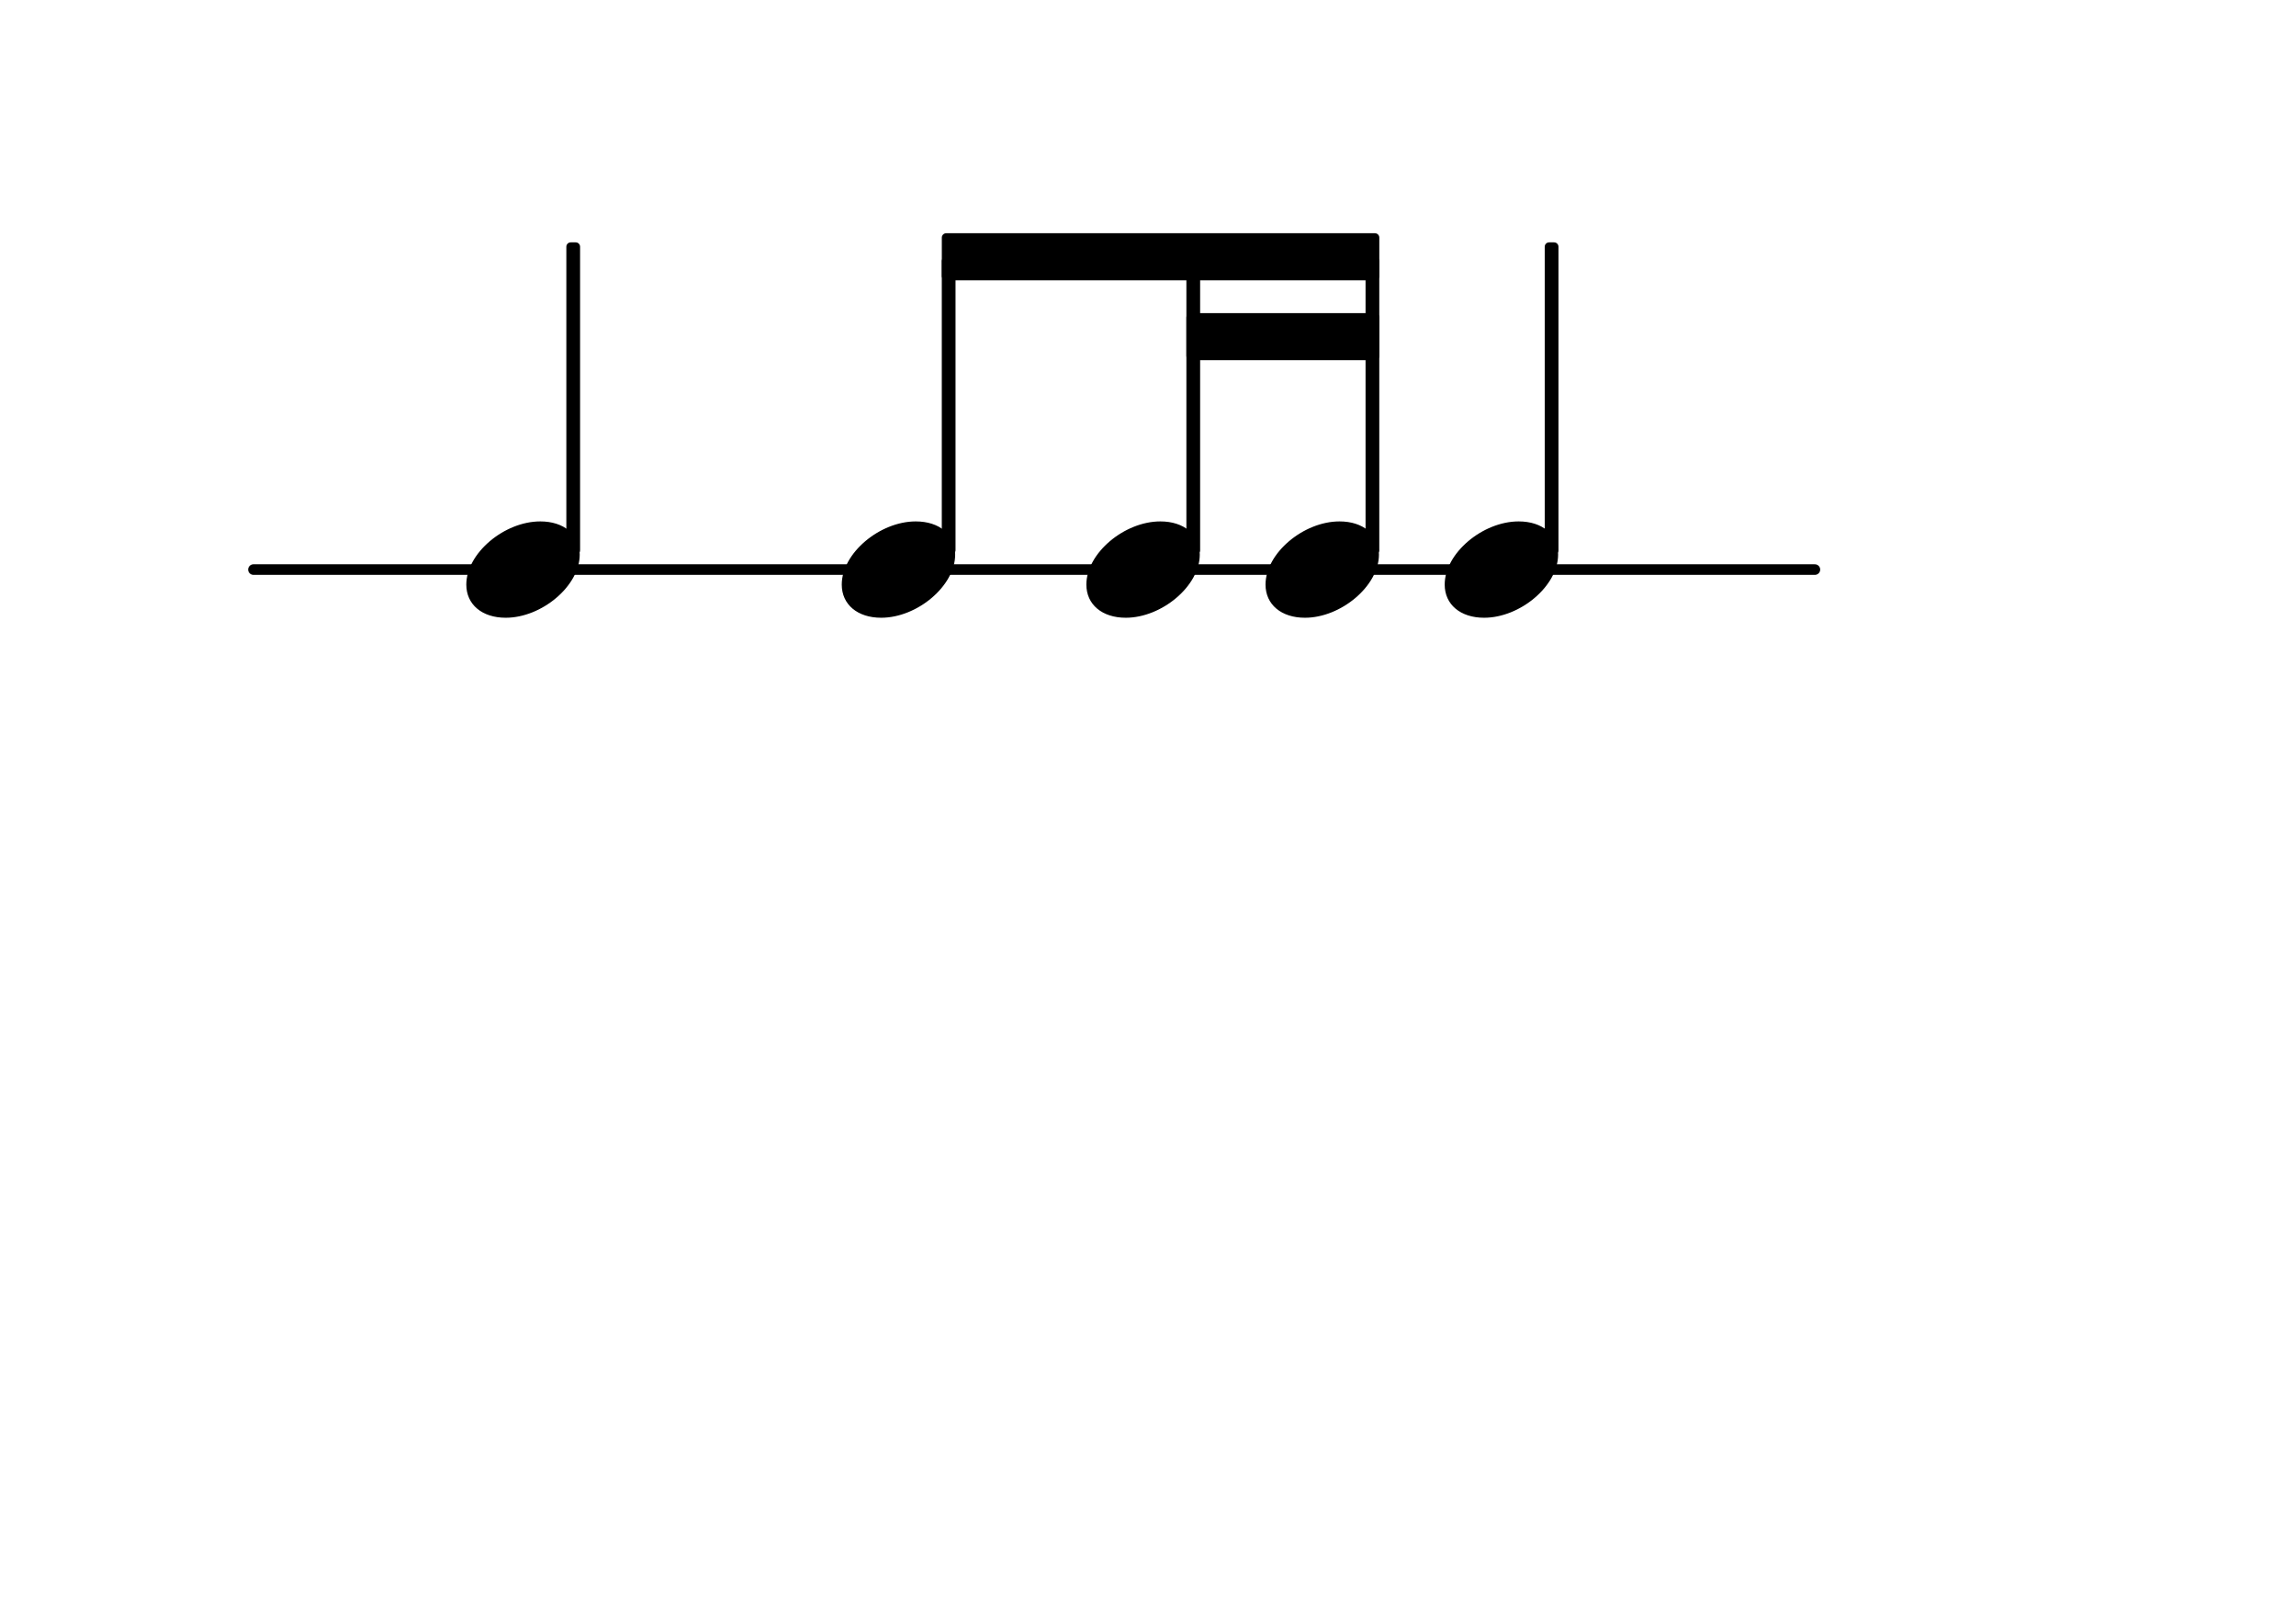
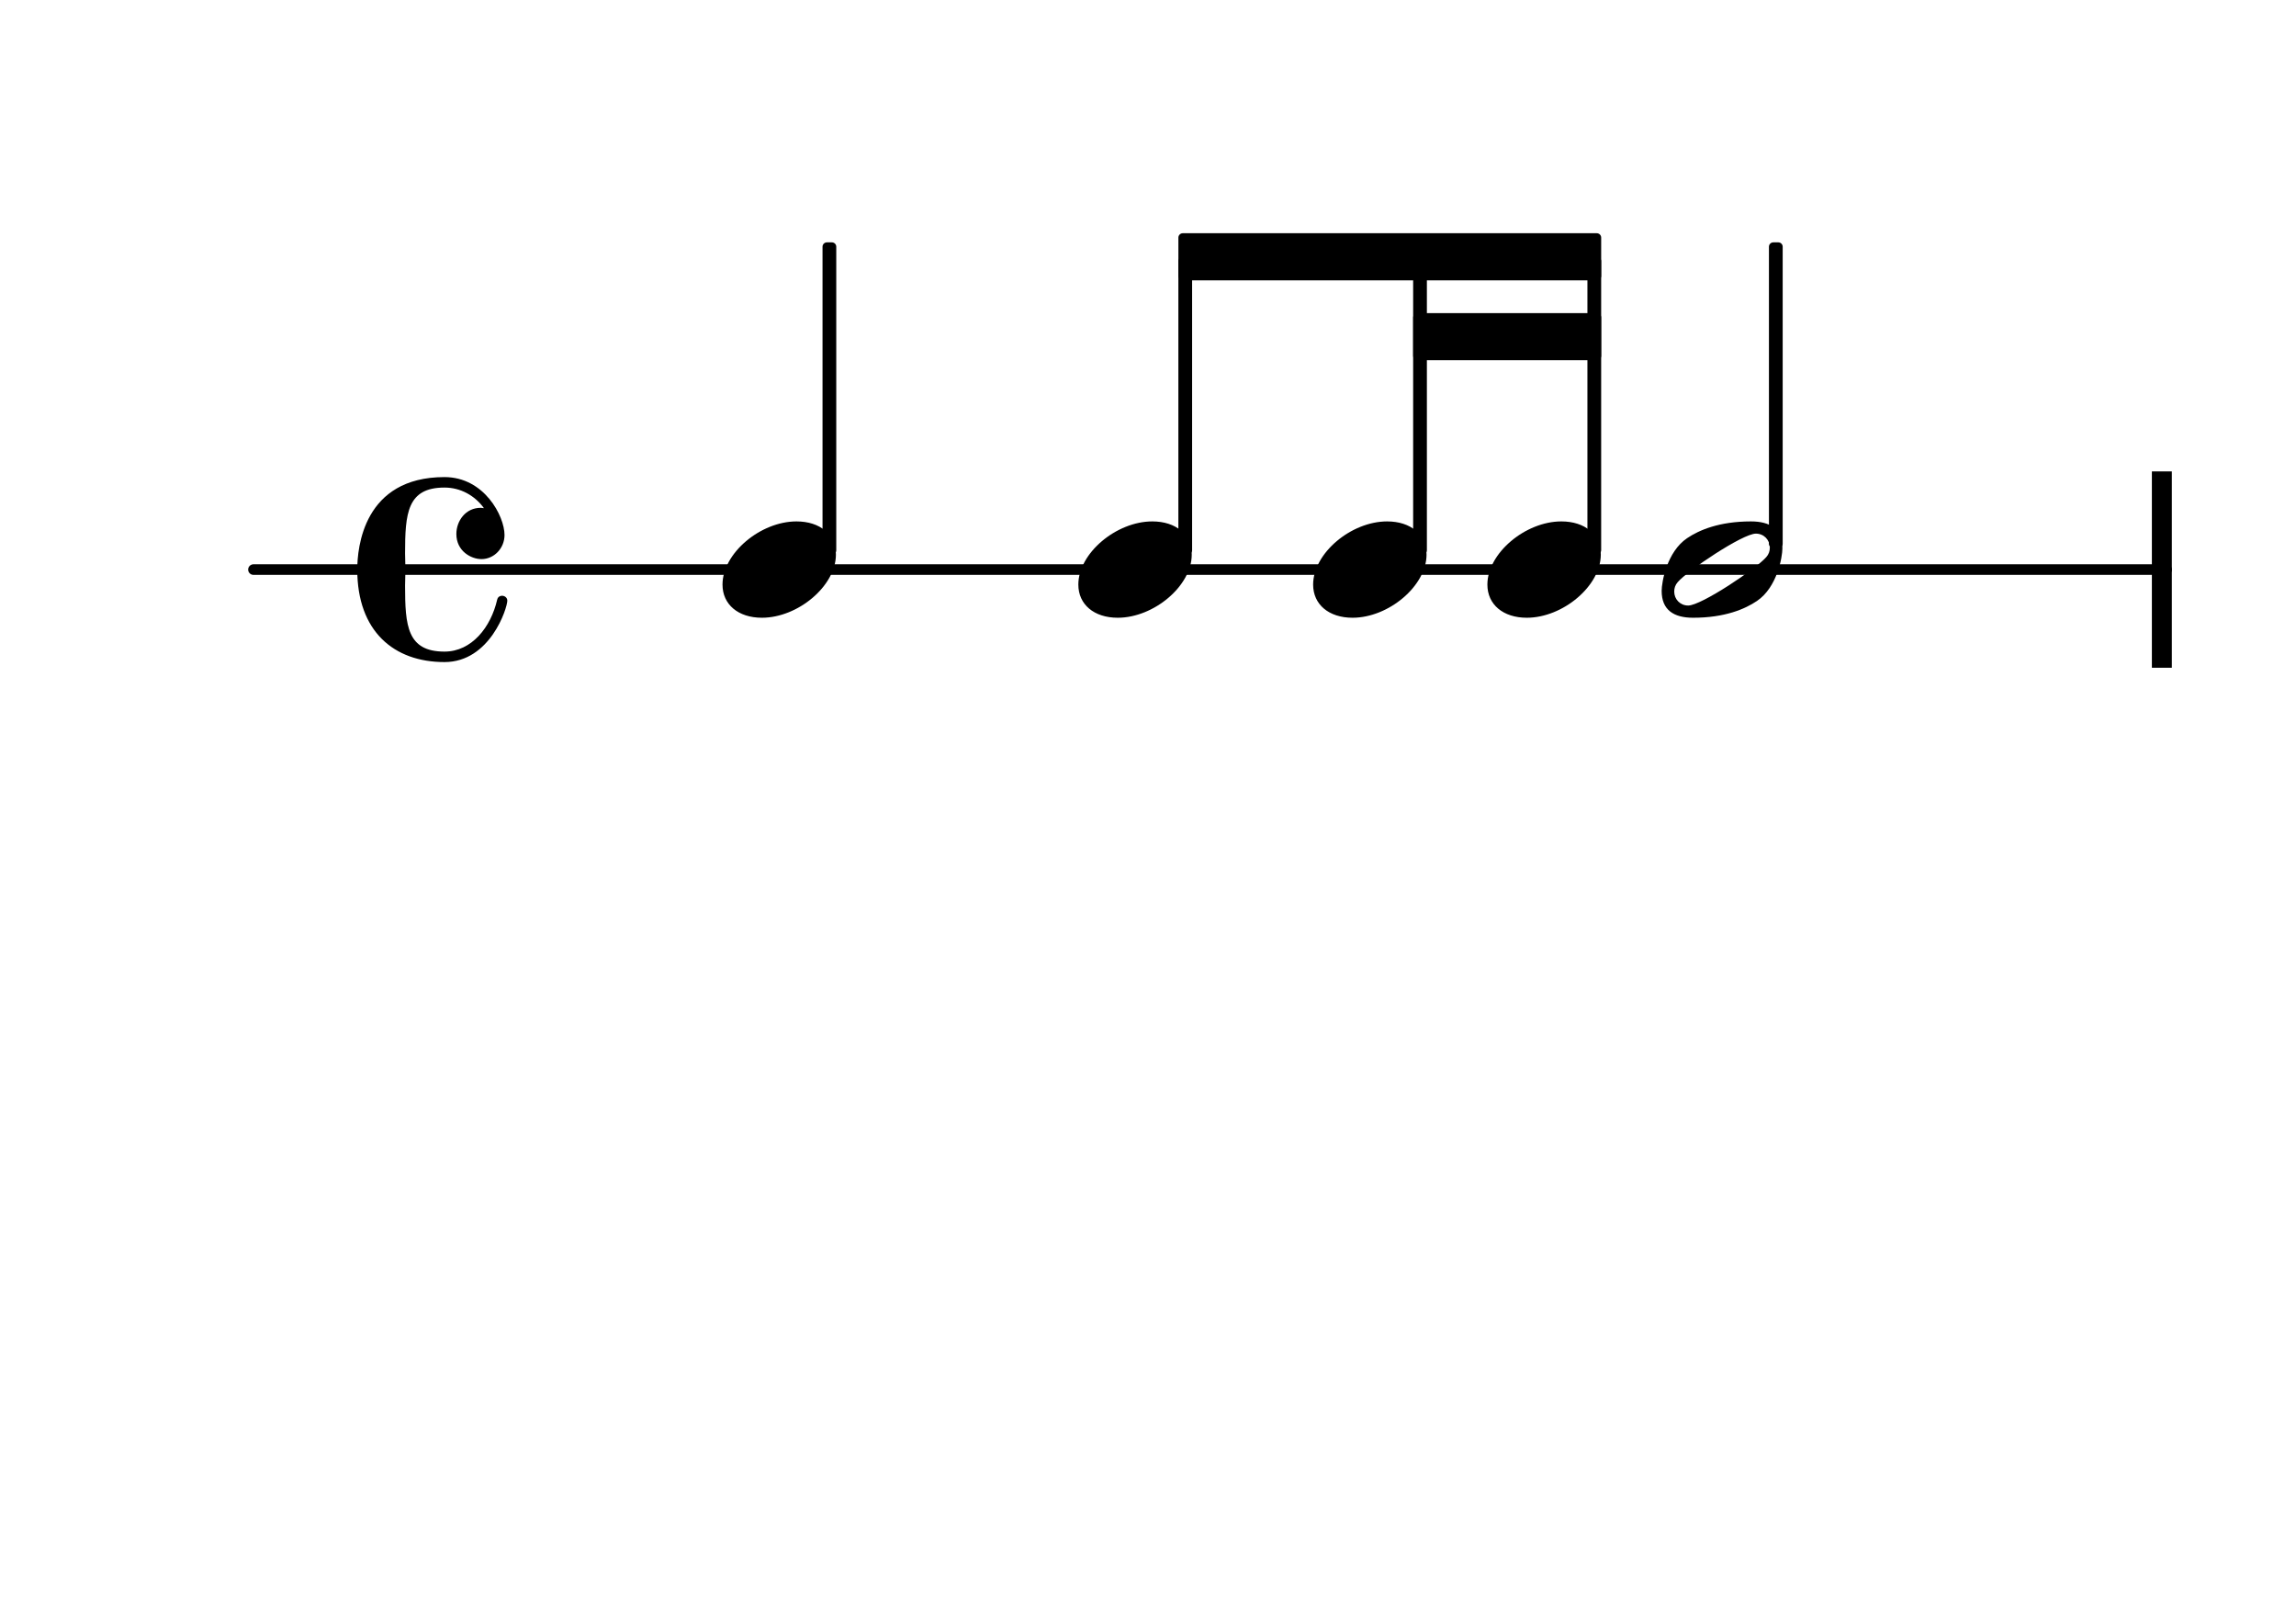
<svg xmlns="http://www.w3.org/2000/svg" version="1.2" width="37.00mm" height="26.00mm" viewBox="0 -0 21.055 14.795">
  <style type="text/css">

tspan { white-space: pre; }

</style>
  <g transform="translate(2.2762, 5.2218)">
-     <line stroke-linejoin="round" stroke-linecap="round" stroke-width="0.097" stroke="currentColor" x1="0.048" y1="0" x2="14.367" y2="0" />
+     <line stroke-linejoin="round" stroke-linecap="round" stroke-width="0.097" stroke="currentColor" x1="0.048" y1="0" x2="17.592" y2="0" />
  </g>
-   <g transform="translate(13.2483, 5.2218)">
+   <g transform="translate(19.7334, 5.2218)">
+     <rect x="0" y="-0.9" width="0.183" height="1.8" ry="0" fill="currentColor" />
+   </g>
+   <g transform="translate(12.0418, 5.2218)">
    <path transform="scale(0.0032, -0.0032)" d="M212 138c68 0 113 -38 113 -95c0 -90 -109 -181 -212 -181c-68 0 -113 38 -113 95c0 90 109 181 212 181z" fill="currentColor" />
  </g>
-   <g transform="translate(8.6367, 2.3541)">
-     <polygon stroke-linejoin="round" stroke-linecap="round" stroke-width="0.08" fill="currentColor" stroke="currentColor" points="3.972 -0.176 3.972 0.176 0.04 0.176 0.04 -0.176" />
+   <g transform="translate(10.8062, 2.3541)">
+     <polygon stroke-linejoin="round" stroke-linecap="round" stroke-width="0.08" fill="currentColor" stroke="currentColor" points="3.837 -0.176 3.837 0.176 0.04 0.176 0.04 -0.176" />
  </g>
-   <g transform="translate(10.8797, 3.0864)">
-     <polygon stroke-linejoin="round" stroke-linecap="round" stroke-width="0.08" fill="currentColor" stroke="currentColor" points="1.729 -0.176 1.729 0.176 0.04 0.176 0.04 -0.176" />
+   <g transform="translate(12.9593, 3.0864)">
+     <polygon stroke-linejoin="round" stroke-linecap="round" stroke-width="0.08" fill="currentColor" stroke="currentColor" points="1.684 -0.176 1.684 0.176 0.04 0.176 0.04 -0.176" />
  </g>
-   <g transform="translate(4.2762, 5.2218)">
+   <g transform="translate(6.6256, 5.2218)">
    <path transform="scale(0.0032, -0.0032)" d="M212 138c68 0 113 -38 113 -95c0 -90 -109 -181 -212 -181c-68 0 -113 38 -113 95c0 90 109 181 212 181z" fill="currentColor" />
  </g>
-   <g transform="translate(5.2565, 5.2218)">
+   <g transform="translate(3.2762, 5.2218)">
+     <path transform="scale(0.0032, -0.0032)" d="M250 265c114 0 172 -112 172 -166c0 -38 -30 -69 -66 -69c-30 0 -72 23 -72 72c0 37 26 75 70 75c3 0 6 -1 9 -1c-26 36 -67 59 -113 59c-107 0 -113 -74 -113 -189c0 -15 1 -30 1 -46s-1 -31 -1 -46c0 -115 6 -189 113 -189c78 0 133 70 151 149c2 8 8 11 14 11 c7 0 15 -5 15 -14c0 -21 -49 -176 -180 -176c-145 0 -250 88 -250 265c0 63 18 265 250 265z" fill="currentColor" />
+   </g>
+   <g transform="translate(7.6058, 5.2218)">
    <rect x="-0.063" y="-3" width="0.126" height="2.863" ry="0.04" fill="currentColor" />
  </g>
-   <g transform="translate(7.7192, 5.2218)">
+   <g transform="translate(9.8887, 5.2218)">
    <path transform="scale(0.0032, -0.0032)" d="M212 138c68 0 113 -38 113 -95c0 -90 -109 -181 -212 -181c-68 0 -113 38 -113 95c0 90 109 181 212 181z" fill="currentColor" />
  </g>
-   <g transform="translate(8.6995, 5.2218)">
+   <g transform="translate(10.869, 5.2218)">
    <rect x="-0.063" y="-2.868" width="0.126" height="2.73" ry="0.04" fill="currentColor" />
  </g>
-   <g transform="translate(9.9623, 5.2218)">
+   <g transform="translate(13.022, 5.2218)">
+     <rect x="-0.063" y="-2.868" width="0.126" height="2.73" ry="0.04" fill="currentColor" />
+   </g>
+   <g transform="translate(13.6398, 5.2218)">
    <path transform="scale(0.0032, -0.0032)" d="M212 138c68 0 113 -38 113 -95c0 -90 -109 -181 -212 -181c-68 0 -113 38 -113 95c0 90 109 181 212 181z" fill="currentColor" />
  </g>
-   <g transform="translate(10.9425, 5.2218)">
+   <g transform="translate(14.6201, 5.2218)">
    <rect x="-0.063" y="-2.868" width="0.126" height="2.73" ry="0.04" fill="currentColor" />
  </g>
-   <g transform="translate(14.2286, 5.2218)">
-     <rect x="-0.063" y="-3" width="0.126" height="2.863" ry="0.04" fill="currentColor" />
+   <g transform="translate(15.2379, 5.2218)">
+     <path transform="scale(0.0032, -0.0032)" d="M310 63c0 22 -17 40 -40 40c-38 0 -197 -107 -224 -139c-7 -8 -10 -17 -10 -27c0 -22 17 -40 40 -40c38 0 197 107 224 139c7 8 10 17 10 27zM256 138c55 0 90 -22 90 -77c0 -25 -15 -112 -73 -151c-34 -23 -92 -48 -183 -48c-55 0 -90 22 -90 77c0 25 15 112 73 151 c34 23 92 48 183 48z" fill="currentColor" />
  </g>
-   <g transform="translate(11.6053, 5.2218)">
-     <path transform="scale(0.0032, -0.0032)" d="M212 138c68 0 113 -38 113 -95c0 -90 -109 -181 -212 -181c-68 0 -113 38 -113 95c0 90 109 181 212 181z" fill="currentColor" />
-   </g>
-   <g transform="translate(12.5855, 5.2218)">
-     <rect x="-0.063" y="-2.868" width="0.126" height="2.73" ry="0.04" fill="currentColor" />
+   <g transform="translate(16.2847, 5.2218)">
+     <rect x="-0.063" y="-3" width="0.126" height="2.803" ry="0.04" fill="currentColor" />
  </g>
</svg>
